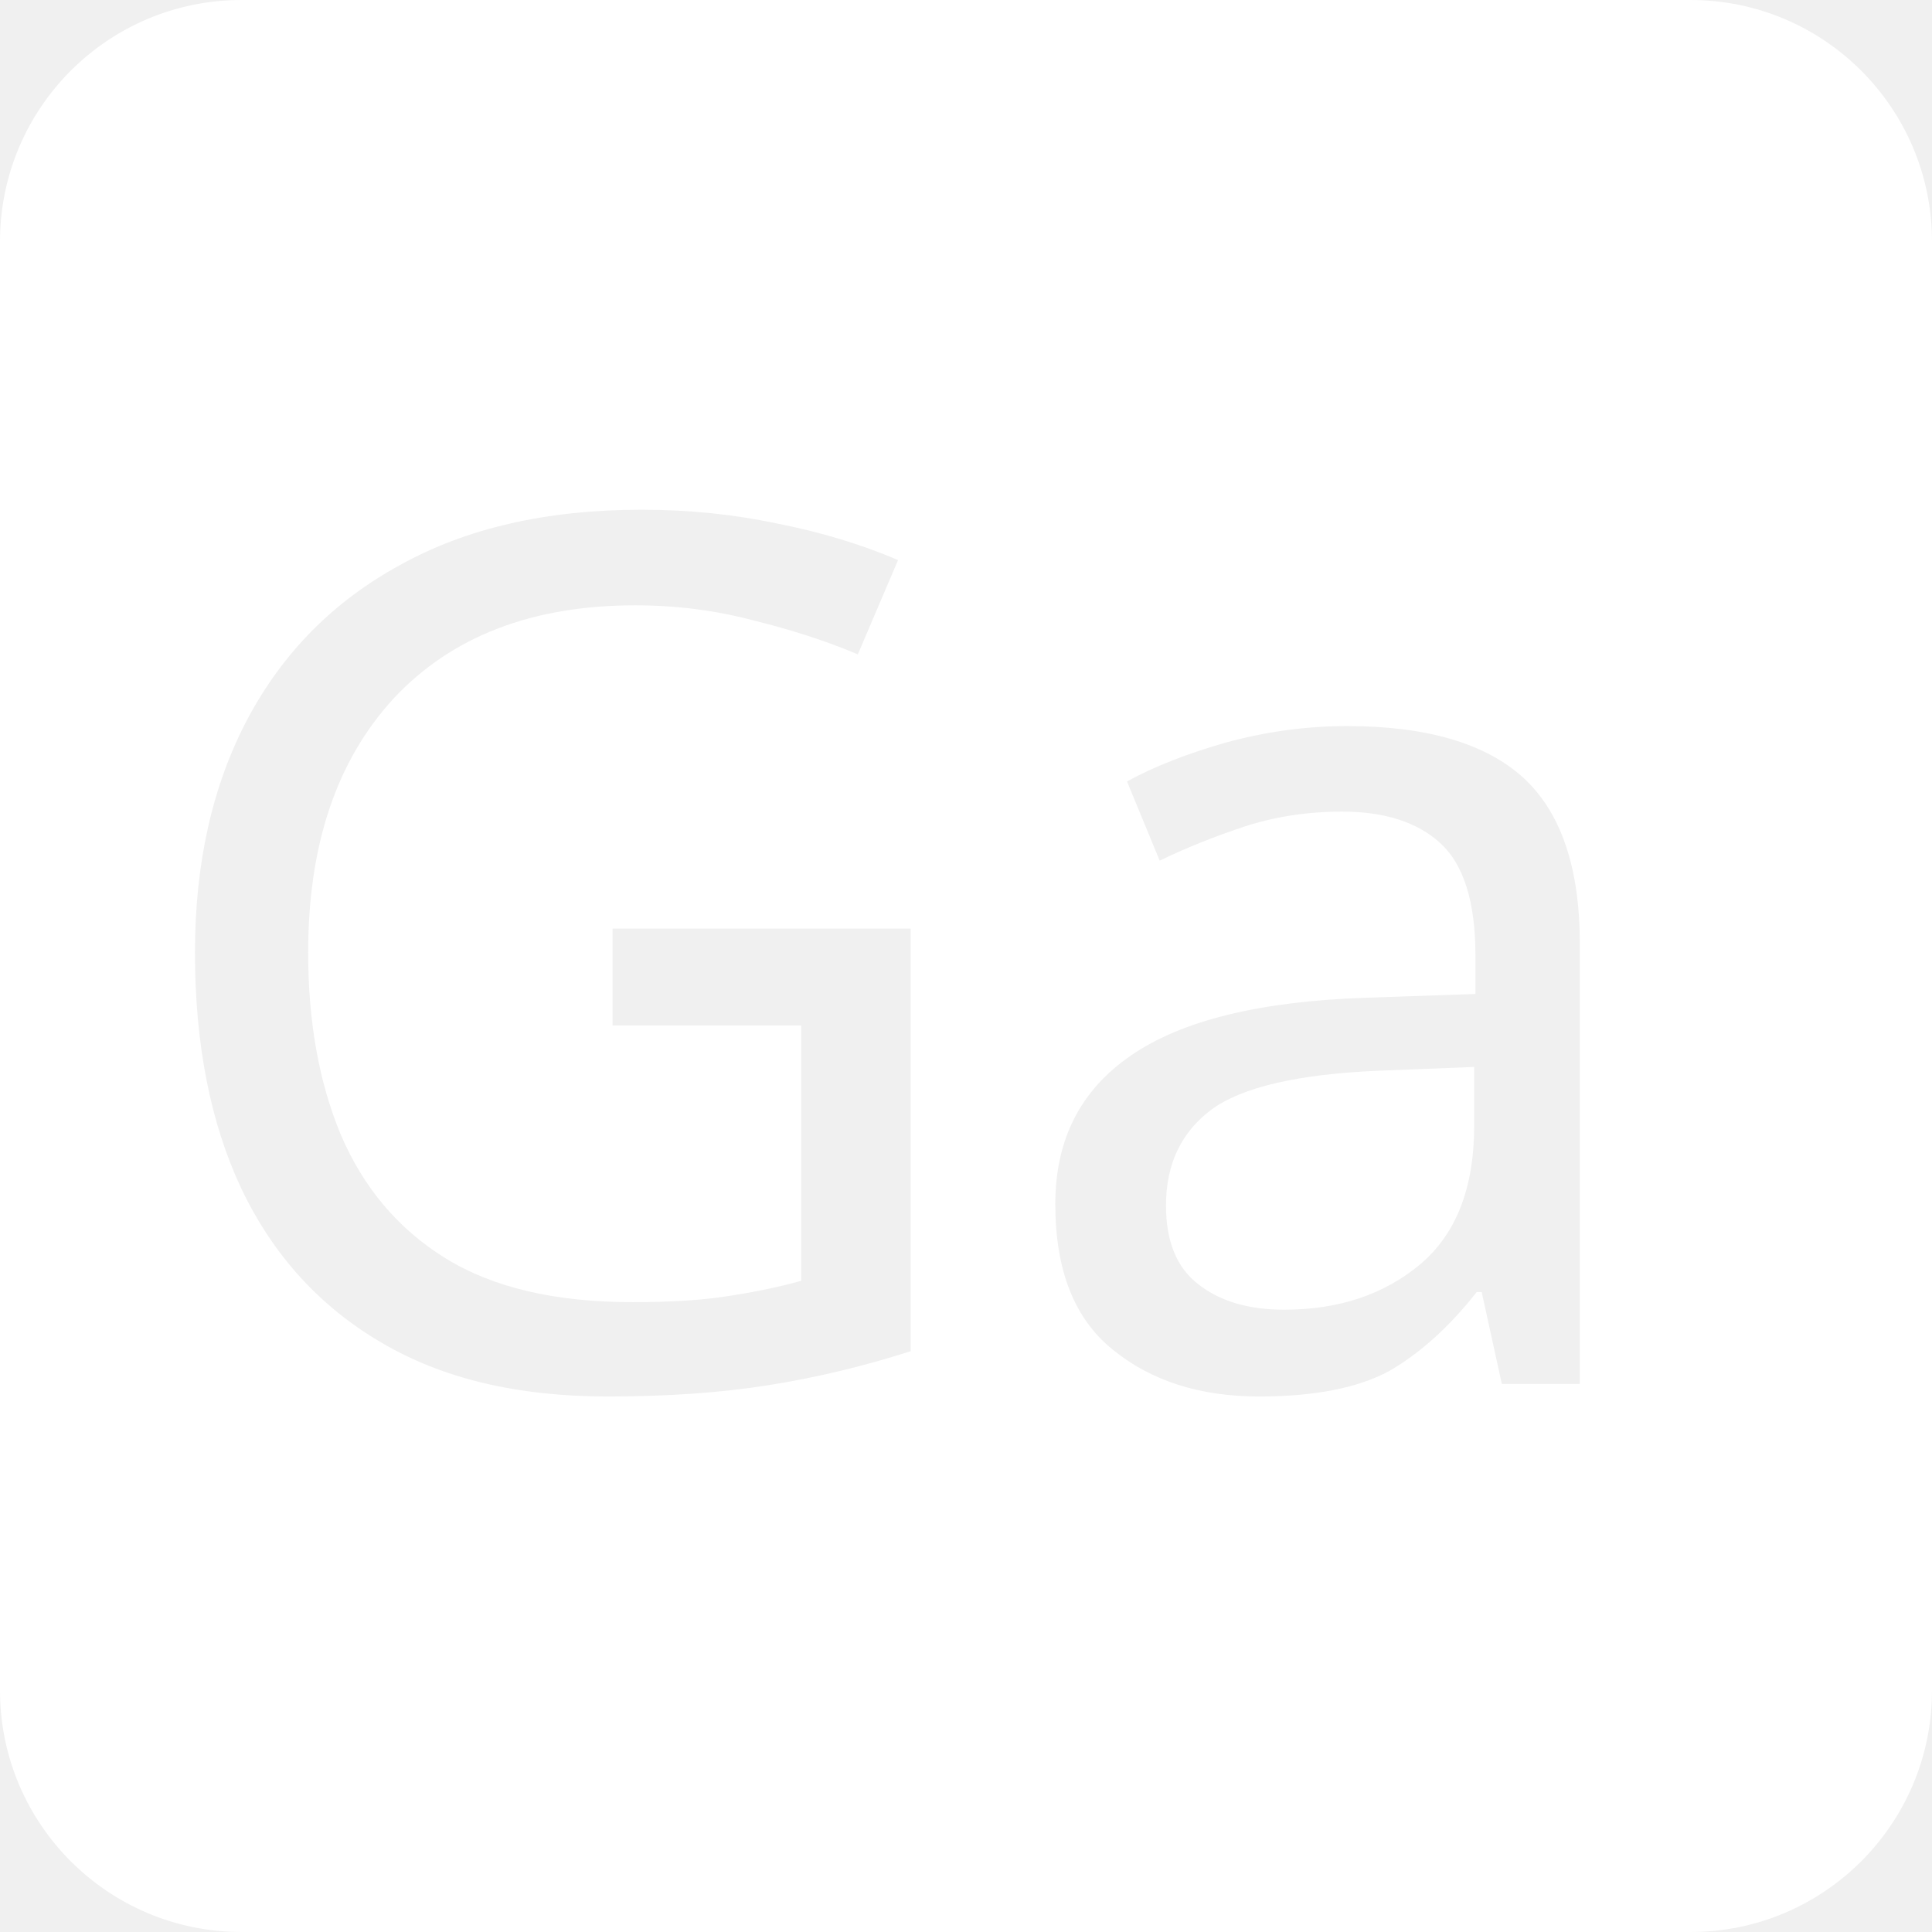
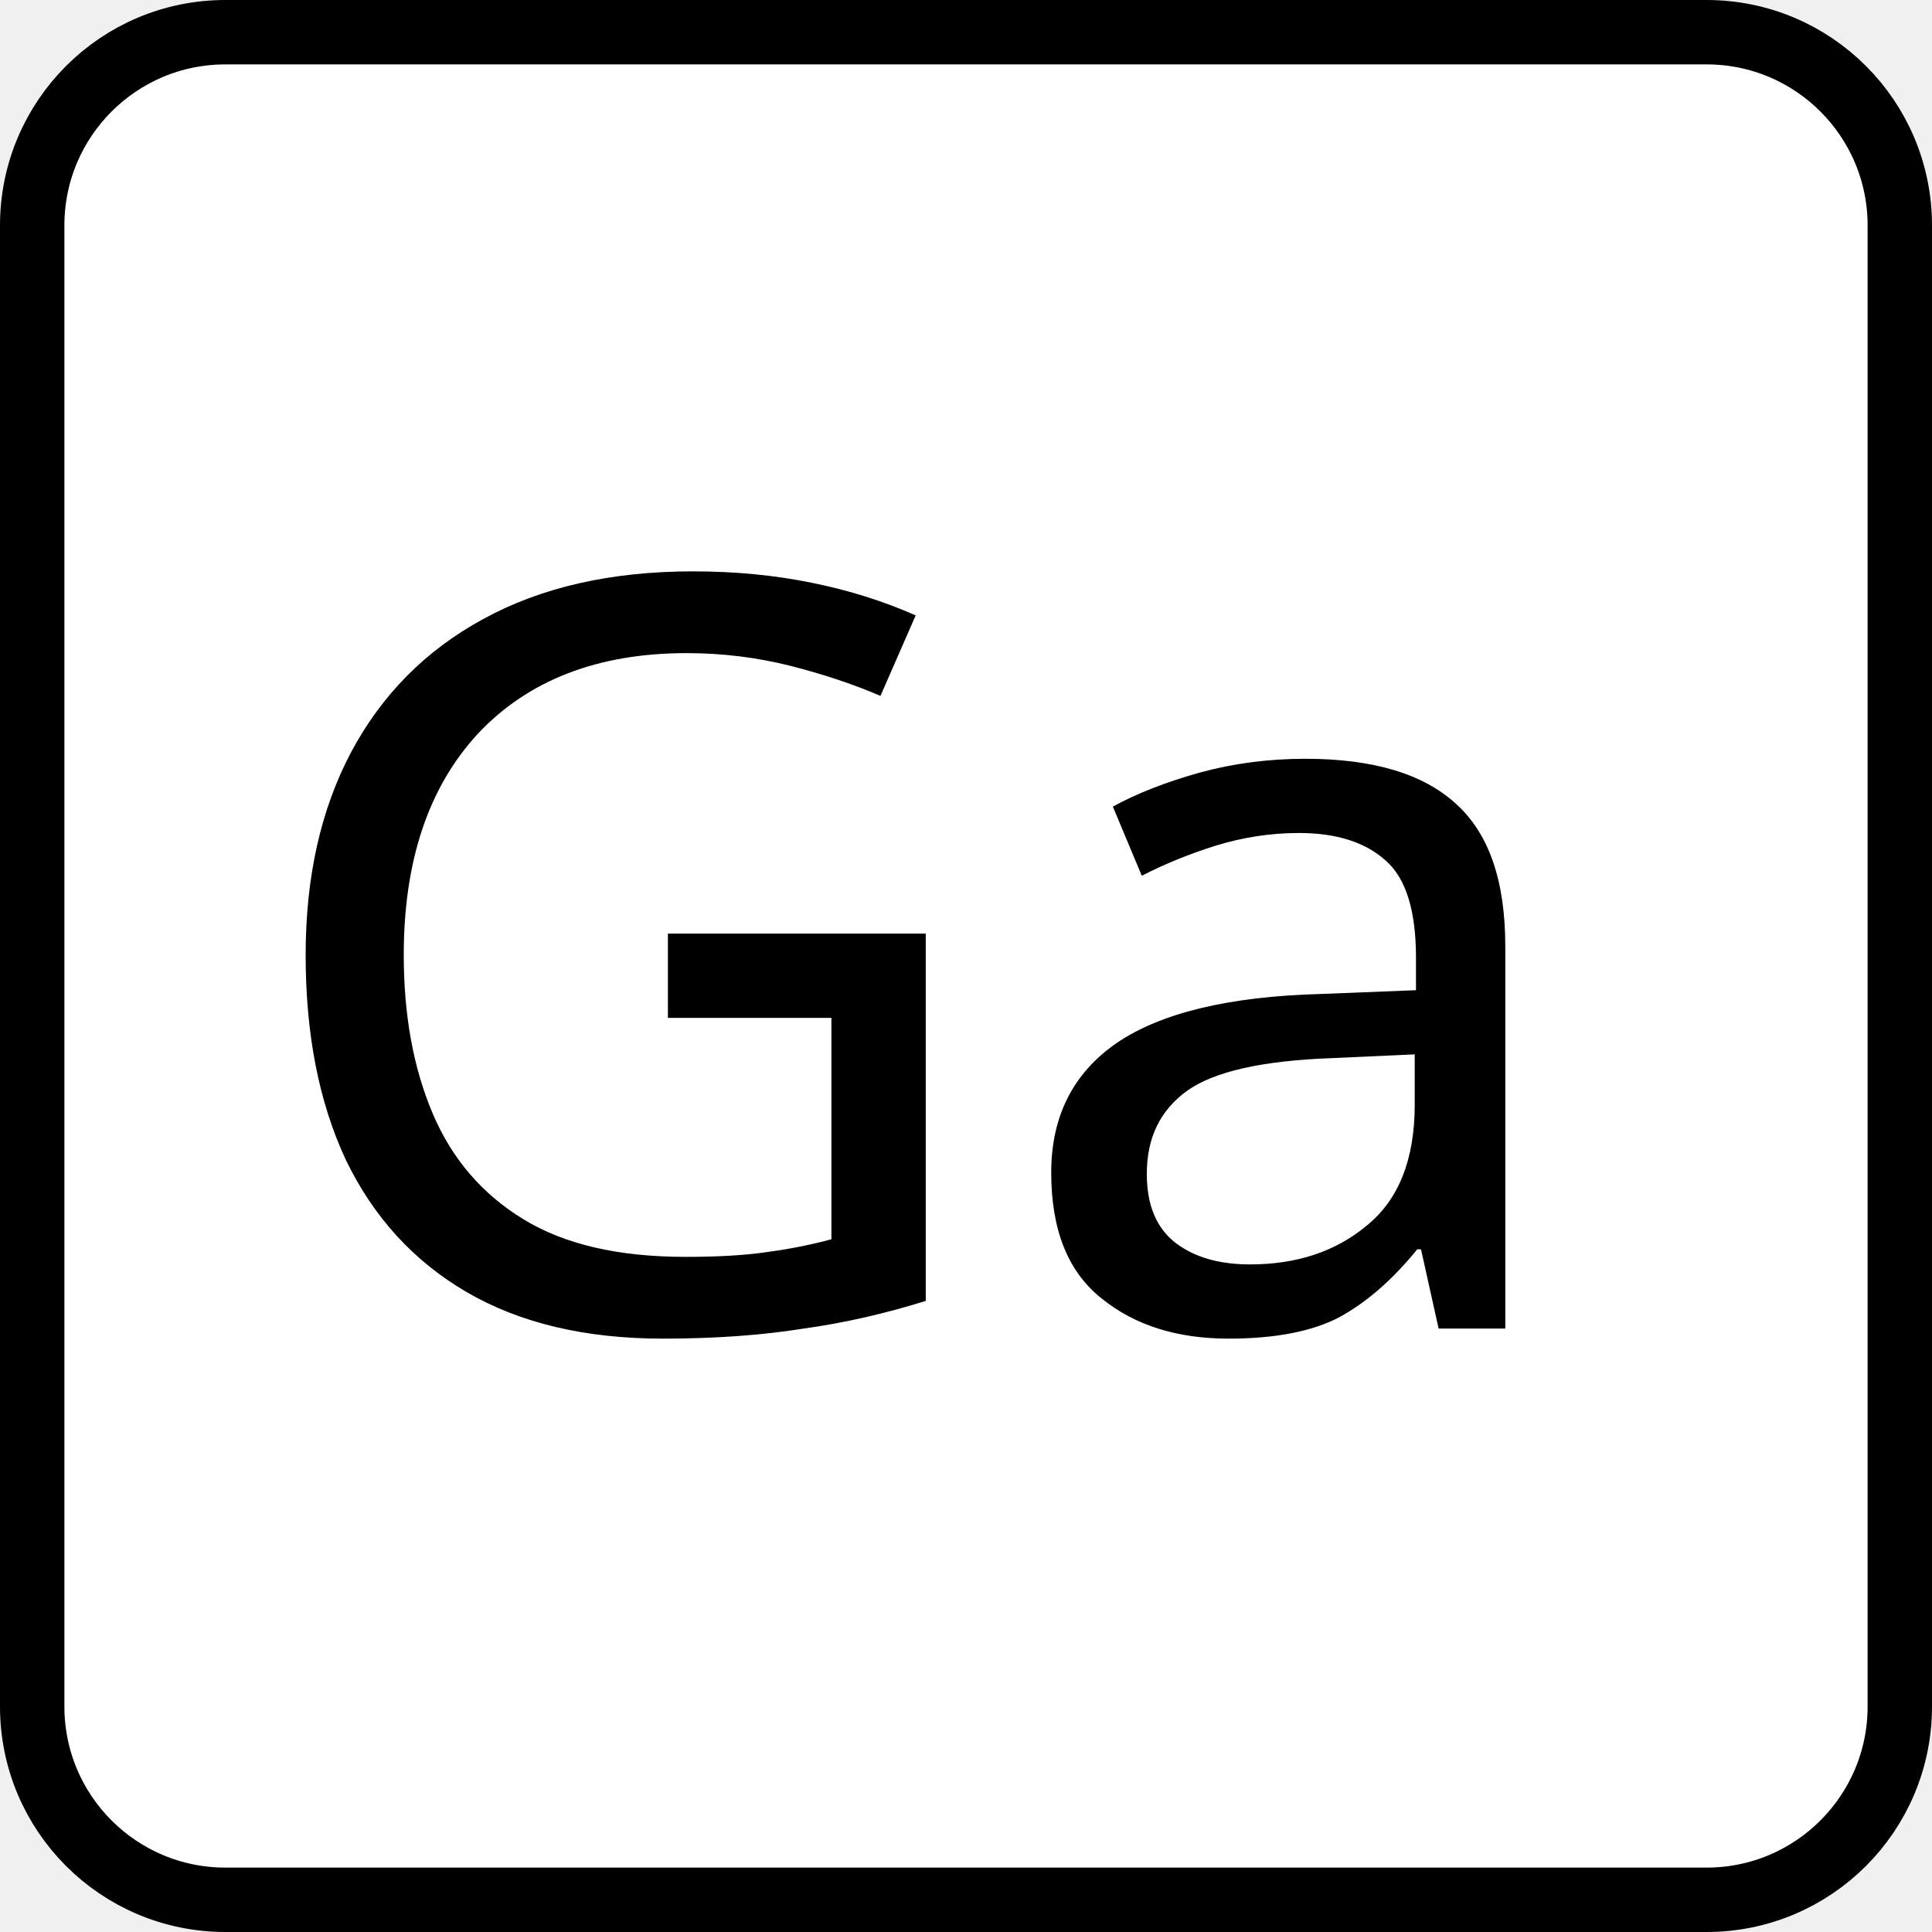
<svg version="1.1" width="24" height="24">
-   <defs>
-     <mask id="m">
-       <rect x="0" y="0" width="24" height="24" style="fill:white" />
-       <text x="1.5" y="17.193" style="font-family:Sans Regular;font-weight:500;font-size:15;fill:black">Ga</text>
-     </mask>
-   </defs>
-   <rect x="0.0" y="0.0" width="24" height="24" rx="3" mask="url(#m)" style="fill:#ffffff" />
+   <rect x="0.4" y="0.4" width="23.2" height="23.2" rx="2.4" style="stroke:black;stroke-width:0.8;fill:white;" />
+   <text x="3.0" y="16.501" style="font-family:Sans Regular;font-weight:500;font-size:13;fill:black">Ga</text>
</svg>
